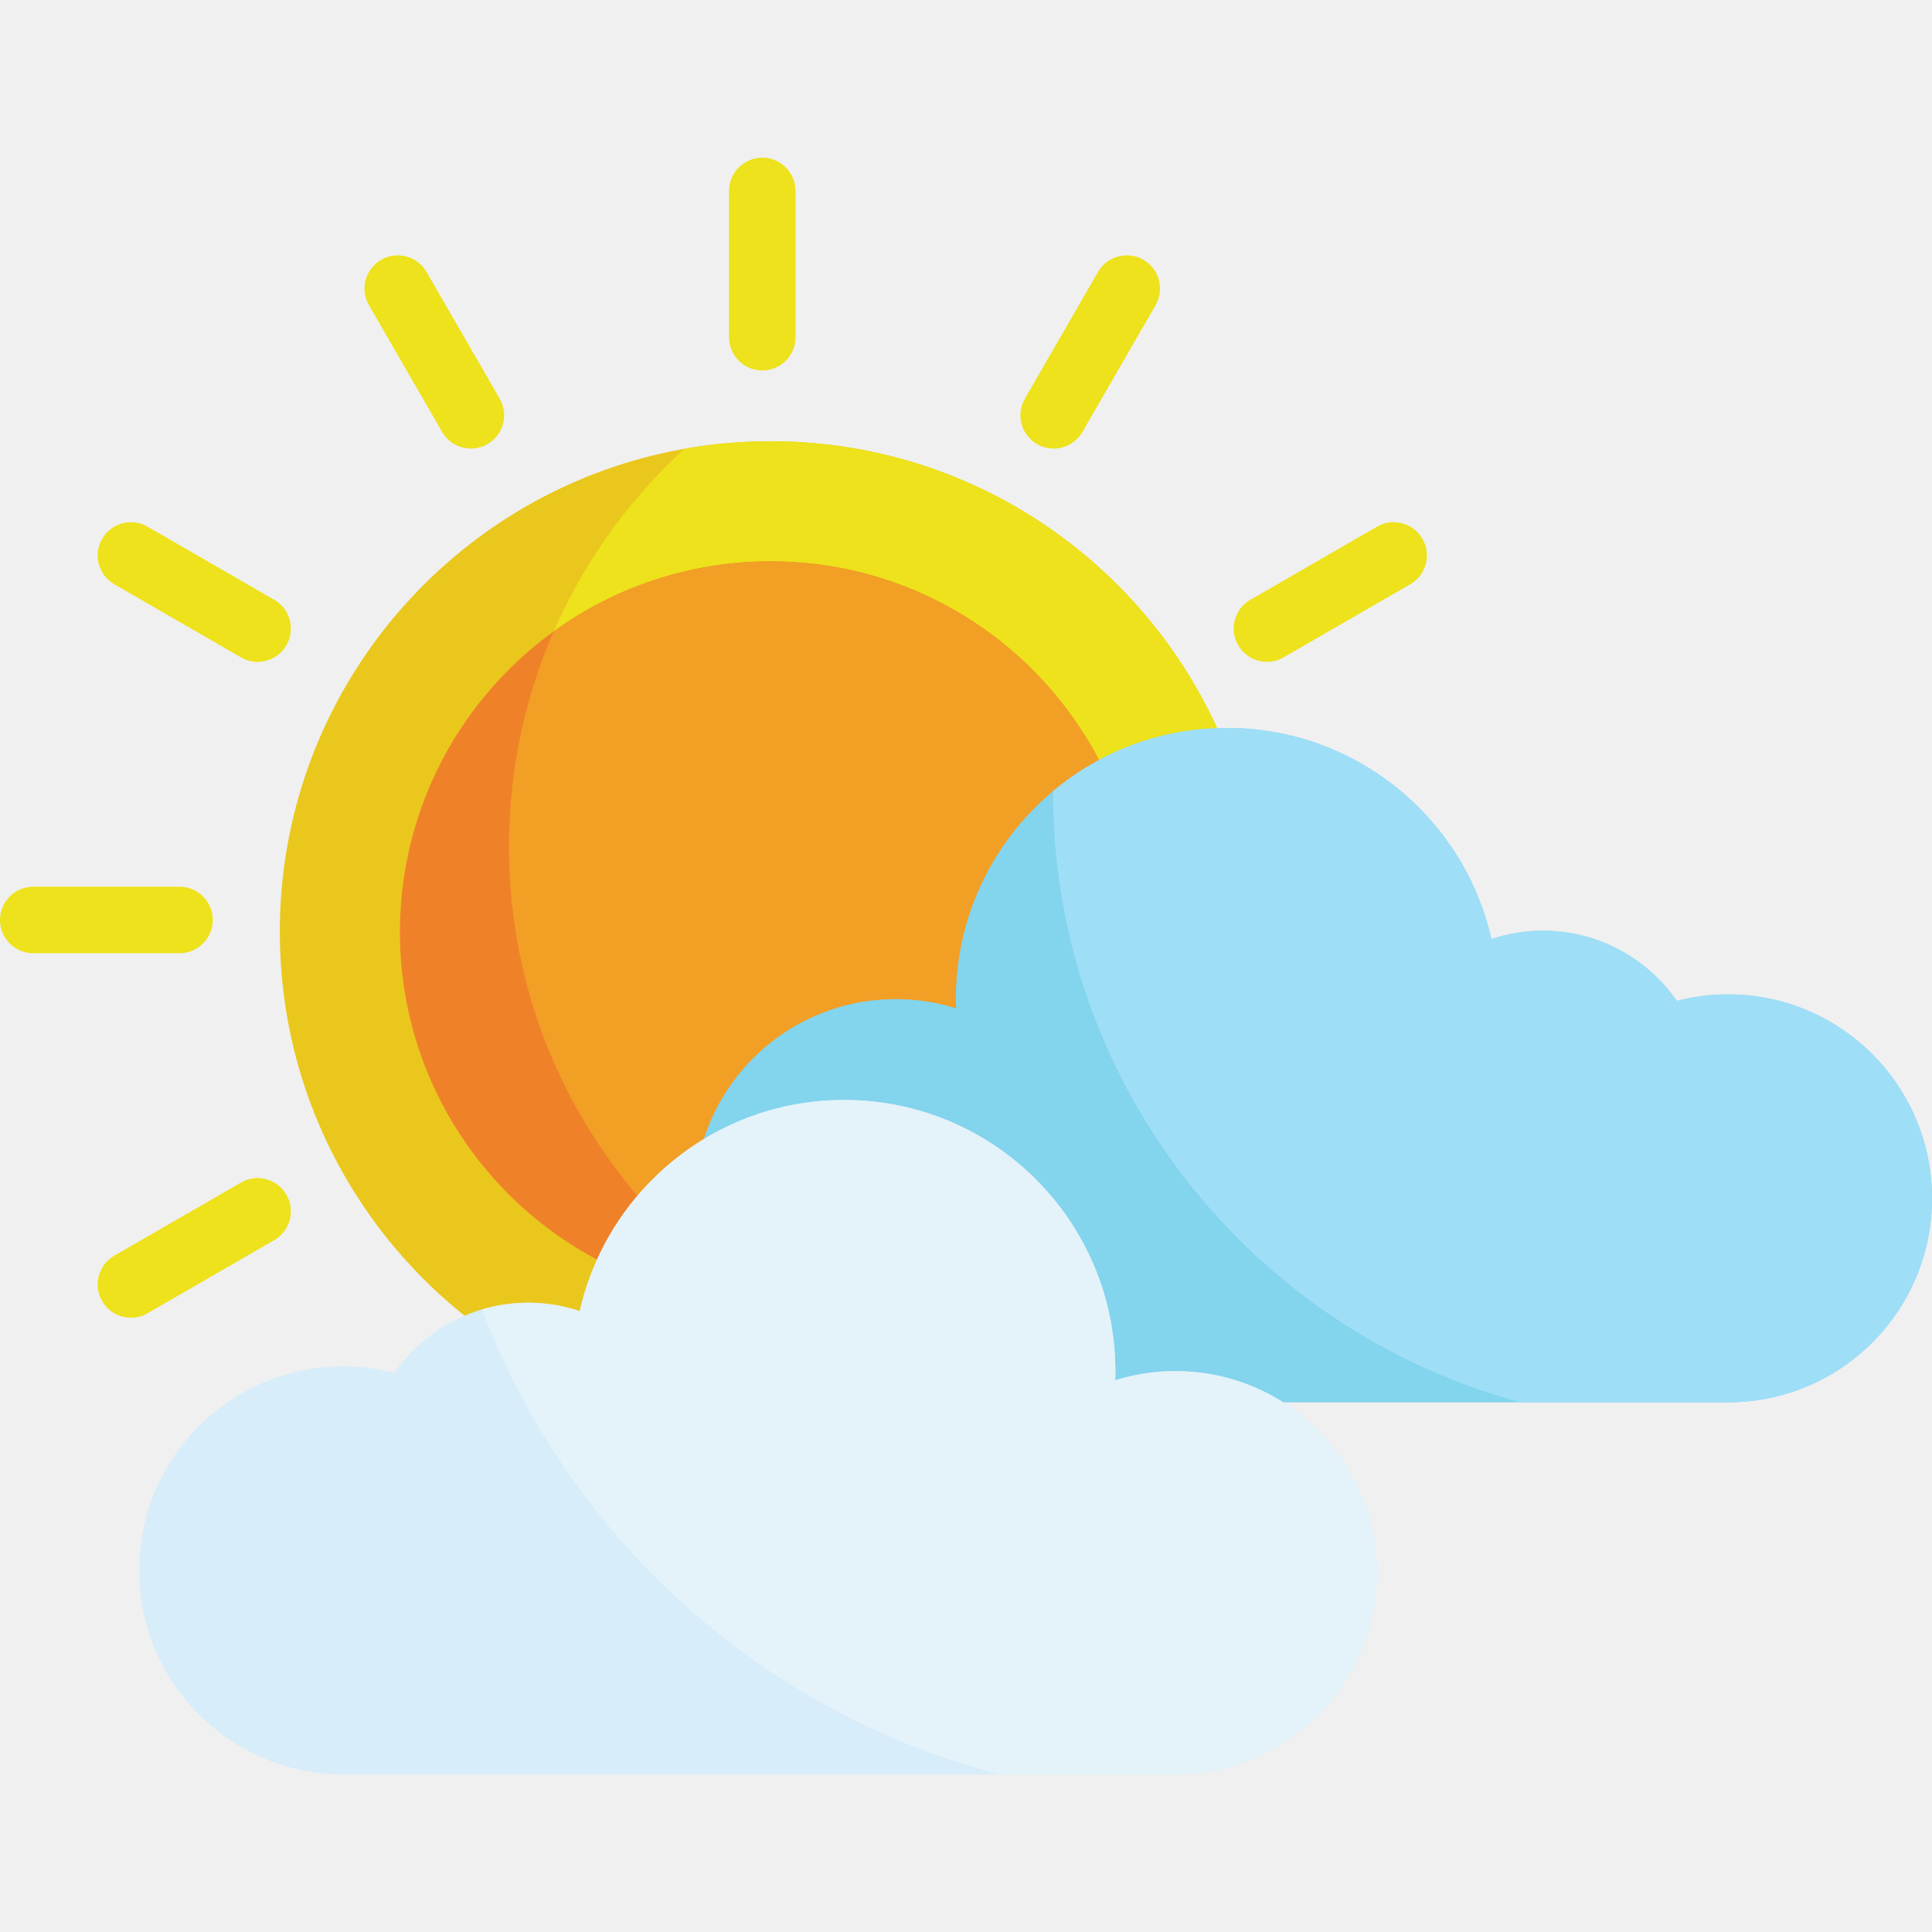
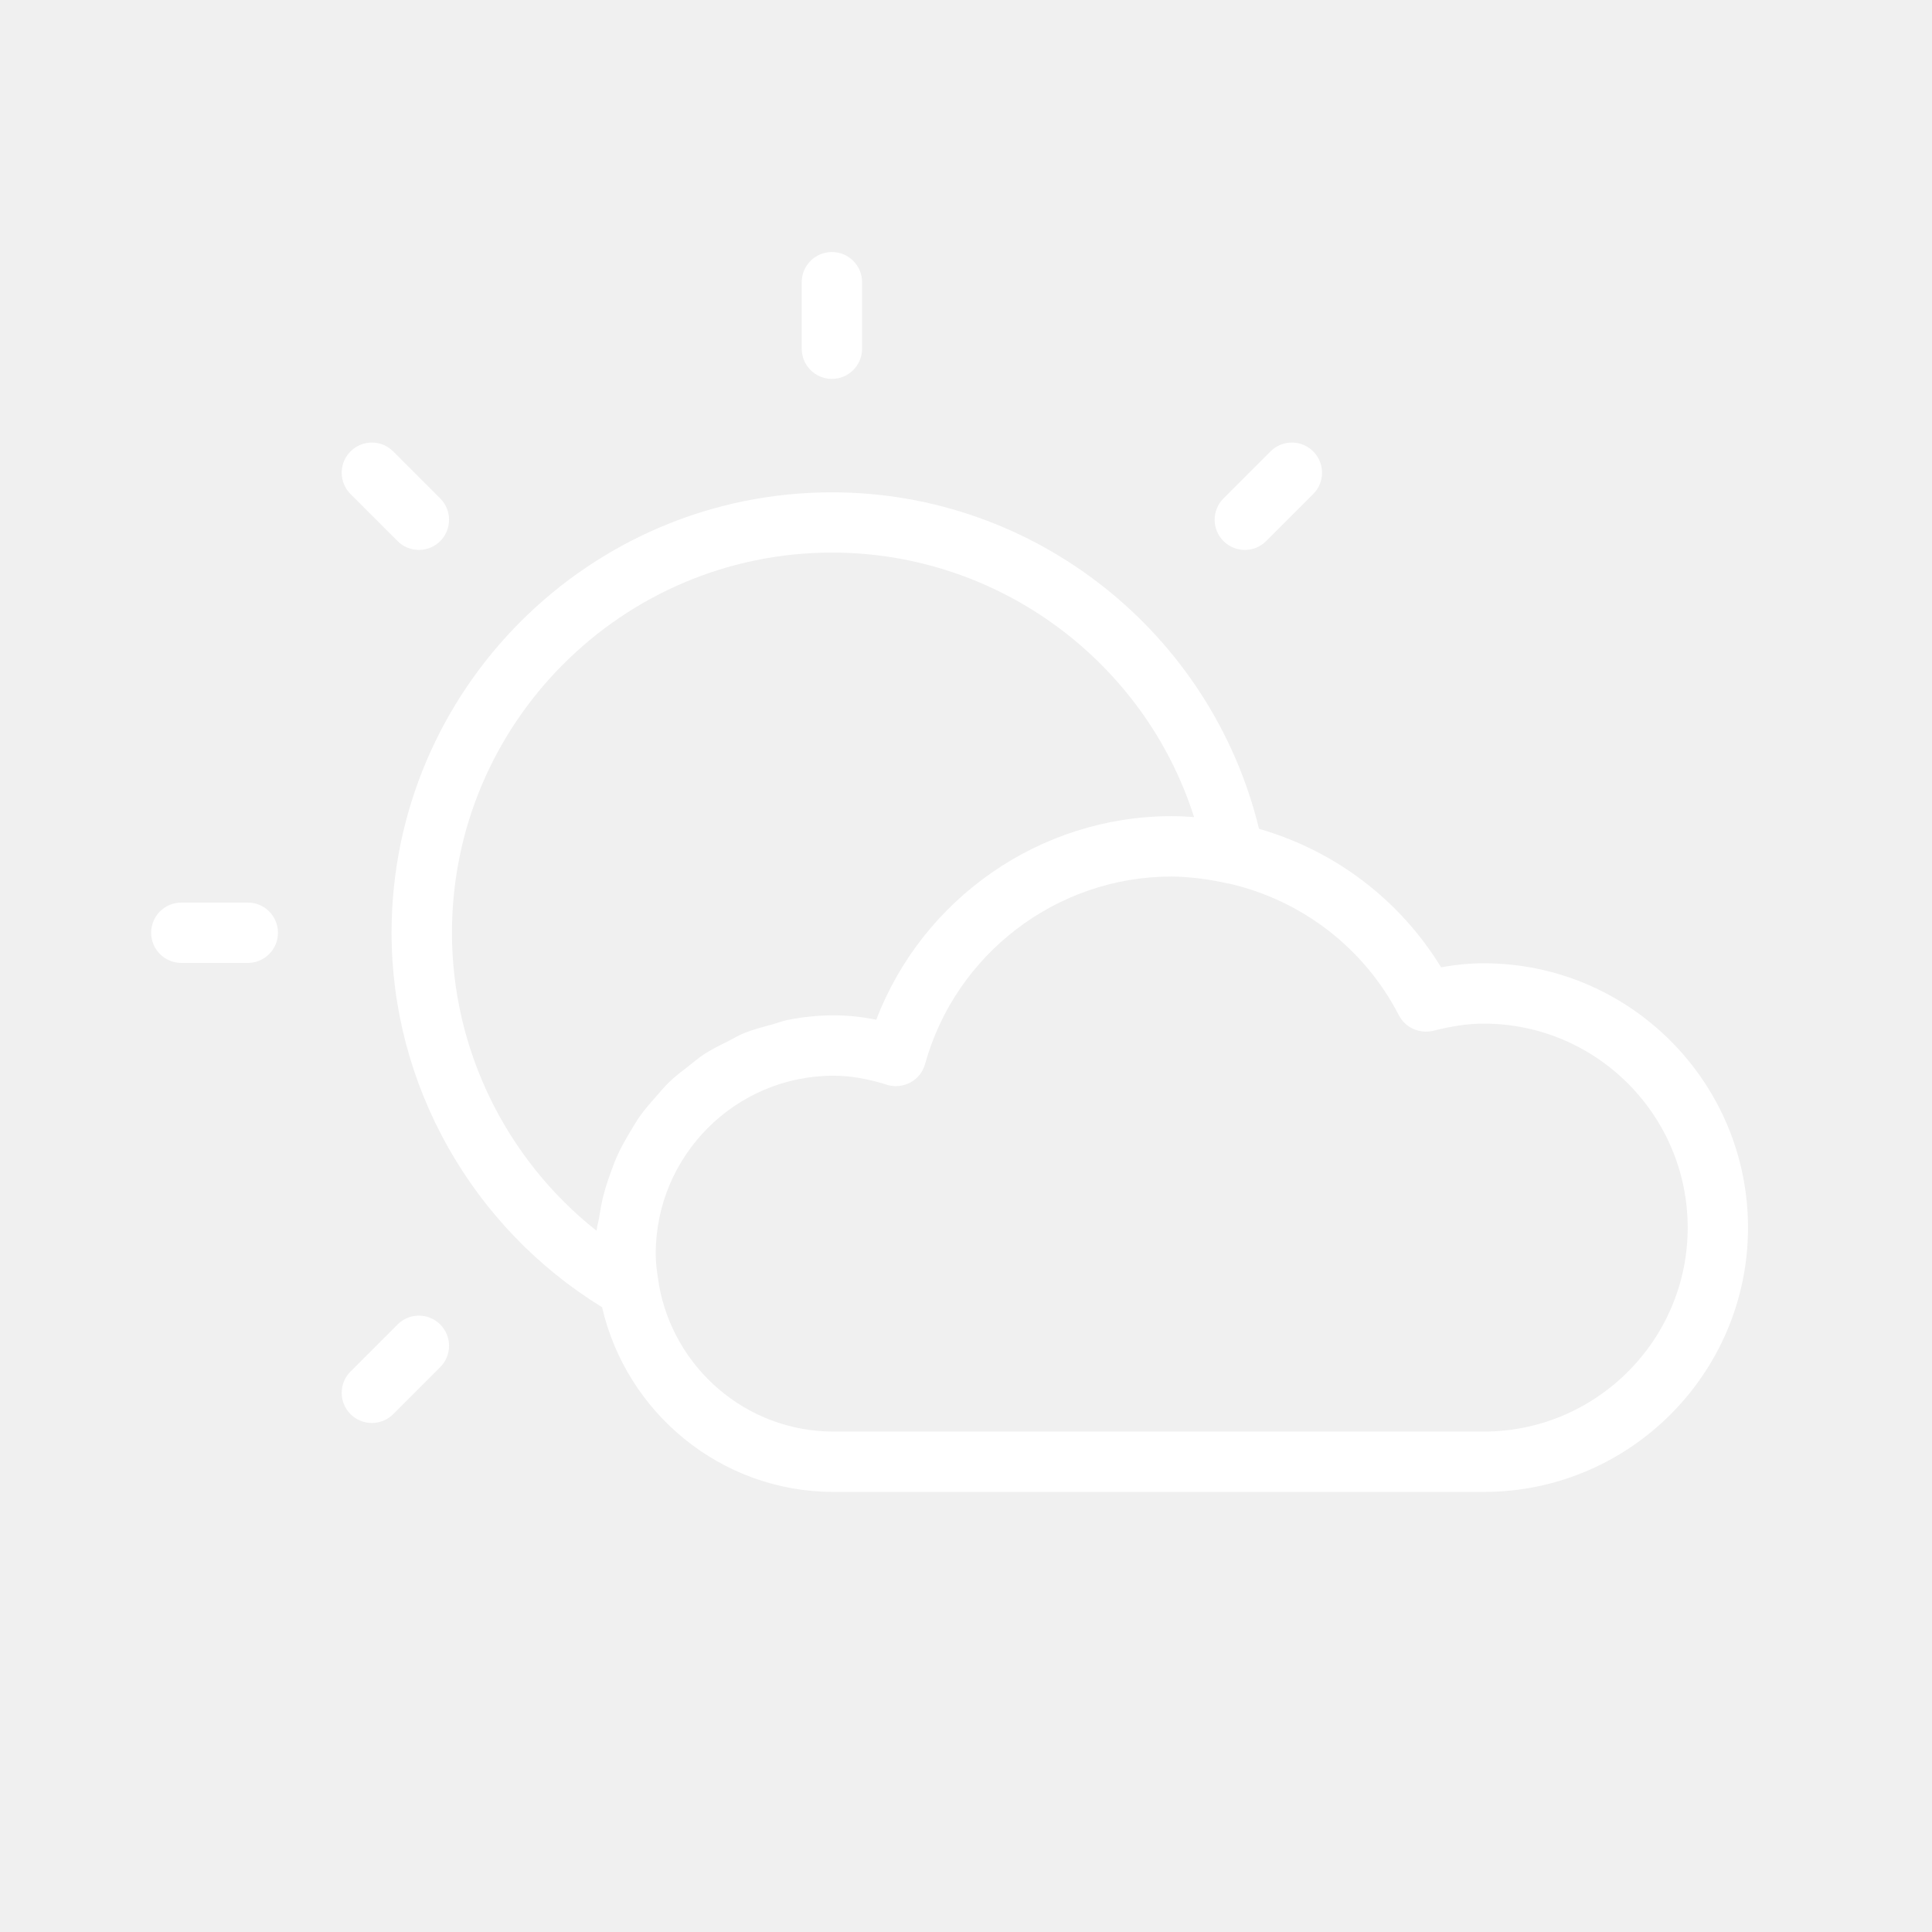
- <svg xmlns="http://www.w3.org/2000/svg" version="1.1" id="Layer_1" x="0px" y="0px" viewBox="0 0 512 512" style="enable-background:new 0 0 512 512;" xml:space="preserve">
+ <svg xmlns="http://www.w3.org/2000/svg" xmlns:xlink="http://www.w3.org/1999/xlink" enable-background="new 0 0 64 64" height="64px" id="CLOUDY" version="1.1" viewBox="0 0 64 64" width="64px" xml:space="preserve">
  <g>
-     <path style="fill:#EDE21B;" d="M202.012,98.179c-4.866,0-8.809-3.944-8.809-8.809V50.599c0-4.865,3.943-8.809,8.809-8.809   c4.865,0,8.809,3.944,8.809,8.809V89.37C210.821,94.235,206.877,98.179,202.012,98.179z" />
-     <path style="fill:#EDE21B;" d="M124.803,118.87c-3.045,0-6.006-1.58-7.637-4.406L97.781,80.886   c-2.433-4.213-0.989-9.601,3.224-12.034c4.213-2.43,9.601-0.987,12.033,3.225l19.385,33.578c2.432,4.213,0.989,9.601-3.225,12.034   C127.813,118.49,126.296,118.87,124.803,118.87z" />
-     <path style="fill:#EDE21B;" d="M68.261,175.395c-1.494,0-3.008-0.381-4.396-1.182L30.29,154.828   c-4.213-2.432-5.658-7.82-3.224-12.033c2.432-4.213,7.819-5.659,12.033-3.224l33.576,19.386c4.213,2.432,5.658,7.819,3.224,12.033   C74.267,173.816,71.307,175.395,68.261,175.395z" />
-     <path style="fill:#EDE21B;" d="M47.581,252.609H8.809C3.944,252.609,0,248.664,0,243.8s3.944-8.809,8.809-8.809h38.772   c4.865,0,8.809,3.944,8.809,8.809S52.446,252.609,47.581,252.609z" />
-     <path style="fill:#EDE21B;" d="M34.703,349.211c-3.046,0-6.006-1.579-7.636-4.406c-2.433-4.213-0.989-9.601,3.224-12.033   l33.575-19.385c4.213-2.435,9.601-0.988,12.033,3.224c2.433,4.213,0.989,9.601-3.224,12.033l-33.576,19.385   C37.711,348.83,36.196,349.211,34.703,349.211z" />
-     <path style="fill:#EDE21B;" d="M335.759,175.395c-3.046,0-6.006-1.58-7.637-4.406c-2.433-4.213-0.989-9.601,3.224-12.034   l33.578-19.385c4.213-2.43,9.601-0.987,12.033,3.225c2.434,4.213,0.989,9.601-3.224,12.034l-33.578,19.385   C338.767,175.015,337.252,175.395,335.759,175.395z" />
-     <path style="fill:#EDE21B;" d="M279.216,118.87c-1.494,0-3.008-0.381-4.396-1.18c-4.213-2.434-5.658-7.821-3.224-12.034   l19.385-33.578c2.431-4.213,7.819-5.655,12.033-3.225c4.213,2.433,5.656,7.82,3.224,12.034l-19.385,33.578   C285.221,117.291,282.261,118.87,279.216,118.87z" />
+     <defs>
+       <rect height="63.957" id="SVGID_1_" width="63.957" x="0.011" y="0.021" />
+     </defs>
+     <clipPath id="SVGID_2_">
+       <use overflow="visible" xlink:href="#SVGID_1_" />
+     </clipPath>
+     <path clip-path="url(#SVGID_2_)" d="M41.237,18.217c-0.256,0-0.512-0.098-0.707-0.293   c-0.391-0.39-0.391-1.022,0-1.413l1.558-1.558c0.391-0.39,1.022-0.39,1.413,0c0.391,0.391,0.391,1.023,0,1.413l-1.558,1.558   C41.748,18.12,41.492,18.217,41.237,18.217z M13.025,46.846l1.558-1.558c0.39-0.391,0.39-1.022,0-1.413   c-0.391-0.391-1.023-0.391-1.413,0l-1.558,1.558c-0.39,0.39-0.39,1.022,0,1.413c0.195,0.195,0.451,0.293,0.707,0.293   S12.83,47.041,13.025,46.846z M9.208,30.899c0-0.553-0.447-1-0.999-1H6.007c-0.552,0-1,0.447-1,1c0,0.552,0.447,0.999,1,0.999   h2.202C8.761,31.898,9.208,31.452,9.208,30.899z M28.558,11.551V9.348c0-0.552-0.447-0.999-1-0.999s-1,0.447-1,0.999v2.203   c0,0.552,0.447,1,1,1S28.558,12.103,28.558,11.551z M14.583,17.924c0.39-0.39,0.39-1.022,0-1.413l-1.558-1.558   c-0.39-0.39-1.022-0.39-1.413,0c-0.39,0.391-0.39,1.023,0,1.413l1.558,1.558c0.195,0.195,0.451,0.293,0.707,0.293   S14.388,18.12,14.583,17.924z M57.905,40.668c0,4.827-3.927,8.754-8.754,8.754H27.618c-3.741,0-6.866-2.621-7.674-6.119   c-4.304-2.648-6.973-7.345-6.973-12.404c0-8.044,6.545-14.59,14.59-14.59c6.739,0,12.567,4.656,14.146,11.147   c2.487,0.714,4.647,2.326,6.031,4.588c0.498-0.091,0.959-0.134,1.413-0.134C53.979,31.91,57.905,35.839,57.905,40.668z    M19.762,40.77c0.015-0.154,0.063-0.297,0.086-0.447c0.036-0.229,0.075-0.452,0.13-0.675c0.067-0.271,0.152-0.533,0.247-0.793   c0.077-0.211,0.153-0.419,0.247-0.622c0.116-0.252,0.252-0.488,0.393-0.725c0.112-0.188,0.221-0.377,0.348-0.554   c0.162-0.225,0.343-0.432,0.527-0.639c0.143-0.16,0.278-0.326,0.434-0.475c0.205-0.195,0.429-0.366,0.655-0.54   c0.164-0.127,0.319-0.262,0.494-0.377c0.25-0.162,0.518-0.293,0.786-0.426c0.176-0.09,0.341-0.191,0.525-0.268   c0.307-0.124,0.631-0.208,0.956-0.296c0.164-0.044,0.319-0.109,0.487-0.143c0.5-0.1,1.015-0.156,1.544-0.156   c0.458,0,0.924,0.048,1.407,0.146c1.534-4.016,5.427-6.744,9.783-6.744c0.244,0,0.492,0.011,0.744,0.031   c-1.642-5.154-6.474-8.762-11.992-8.762c-6.942,0-12.591,5.648-12.591,12.591C14.969,34.766,16.768,38.402,19.762,40.77z    M55.907,40.668c0-3.728-3.031-6.759-6.756-6.759c-0.505,0-1.038,0.075-1.675,0.238c-0.45,0.104-0.921-0.098-1.134-0.511   c-1.163-2.254-3.23-3.812-5.623-4.365c-0.016-0.003-0.029-0.002-0.045-0.005c-0.328-0.074-0.639-0.128-0.935-0.166   c-0.309-0.034-0.617-0.064-0.932-0.064c-3.792,0-7.15,2.555-8.164,6.214c-0.072,0.262-0.248,0.481-0.487,0.61   c-0.12,0.063-0.251,0.102-0.383,0.115c-0.133,0.014-0.267,0-0.395-0.041c-0.641-0.203-1.217-0.3-1.762-0.3   c-3.25,0-5.894,2.645-5.894,5.896c0,0.344,0.048,0.676,0.104,1.004c0.001,0.004-0.002,0.006-0.001,0.01   c0.483,2.766,2.888,4.879,5.791,4.879h21.533C52.876,47.423,55.907,44.392,55.907,40.668z" fill="#fff" />
  </g>
-   <path style="fill:#EAC71C;" d="M297.287,337.824c0.48-0.494,0.961-0.987,1.435-1.49c0.302-0.316,0.597-0.639,0.895-0.959  c0.447-0.482,0.892-0.966,1.331-1.455c0.303-0.339,0.605-0.678,0.905-1.019c0.424-0.483,0.846-0.968,1.263-1.458  c0.301-0.351,0.598-0.703,0.895-1.057c0.41-0.489,0.814-0.982,1.216-1.477c0.293-0.361,0.582-0.719,0.871-1.081  c0.401-0.505,0.797-1.015,1.189-1.526c0.277-0.358,0.555-0.716,0.828-1.078c0.402-0.532,0.794-1.069,1.188-1.608  c0.254-0.348,0.511-0.695,0.762-1.045c0.42-0.585,0.829-1.178,1.238-1.771c0.215-0.311,0.433-0.618,0.644-0.929  c0.531-0.784,1.05-1.573,1.564-2.367c0.083-0.128,0.17-0.253,0.251-0.381c0.592-0.924,1.172-1.855,1.743-2.796  c0.174-0.288,0.341-0.58,0.514-0.871c0.39-0.655,0.78-1.31,1.158-1.972c0.213-0.372,0.416-0.747,0.625-1.119  c0.328-0.589,0.656-1.177,0.977-1.771c0.219-0.406,0.433-0.817,0.647-1.227c0.298-0.569,0.596-1.136,0.886-1.71  c0.215-0.425,0.426-0.853,0.636-1.281c0.28-0.566,0.555-1.133,0.826-1.706c0.207-0.436,0.411-0.874,0.613-1.314  c0.263-0.57,0.523-1.142,0.777-1.718c0.196-0.444,0.391-0.888,0.582-1.333c0.251-0.582,0.493-1.168,0.737-1.755  c0.182-0.442,0.366-0.883,0.542-1.329c0.242-0.603,0.476-1.212,0.708-1.82c0.165-0.434,0.333-0.862,0.493-1.299  c0.24-0.647,0.469-1.297,0.697-1.95c0.142-0.401,0.287-0.801,0.426-1.205c0.258-0.758,0.504-1.523,0.749-2.288  c0.097-0.301,0.199-0.601,0.293-0.902c0.334-1.069,0.654-2.139,0.959-3.22c0.07-0.246,0.133-0.496,0.203-0.742  c0.23-0.837,0.459-1.675,0.675-2.517c0.101-0.403,0.196-0.807,0.294-1.21c0.17-0.694,0.34-1.387,0.498-2.087  c0.103-0.451,0.198-0.906,0.295-1.358c0.143-0.656,0.284-1.313,0.415-1.973c0.096-0.475,0.185-0.951,0.274-1.427  c0.121-0.644,0.24-1.291,0.351-1.938c0.085-0.487,0.165-0.976,0.243-1.463c0.103-0.646,0.204-1.292,0.297-1.94  c0.073-0.492,0.142-0.984,0.208-1.479c0.086-0.653,0.167-1.308,0.246-1.962c0.058-0.492,0.117-0.982,0.168-1.476  c0.072-0.669,0.134-1.341,0.197-2.013c0.043-0.482,0.089-0.965,0.128-1.448c0.055-0.703,0.102-1.404,0.146-2.111  c0.029-0.457,0.063-0.913,0.087-1.371c0.041-0.78,0.069-1.561,0.098-2.344c0.014-0.388,0.033-0.773,0.044-1.163  c0.031-1.171,0.05-2.346,0.05-3.525c0-12.346-1.72-24.291-4.934-35.605c-7.887-27.776-24.774-51.763-47.309-68.615  c-21.699-16.228-48.636-25.838-77.816-25.838h-0.001l0,0c-29.18,0-56.117,9.61-77.817,25.838  c-22.535,16.853-39.419,40.84-47.308,68.615c-3.214,11.314-4.933,23.259-4.933,35.605c0,1.178,0.018,2.354,0.048,3.525  c0.01,0.39,0.031,0.775,0.044,1.163c0.028,0.783,0.056,1.565,0.098,2.344c0.024,0.458,0.057,0.914,0.087,1.371  c0.044,0.707,0.09,1.408,0.146,2.111c0.039,0.483,0.084,0.966,0.128,1.448c0.062,0.672,0.124,1.343,0.197,2.013  c0.053,0.493,0.11,0.983,0.167,1.475c0.077,0.655,0.159,1.309,0.247,1.962c0.068,0.494,0.137,0.987,0.207,1.479  c0.095,0.649,0.194,1.294,0.297,1.94c0.079,0.488,0.16,0.977,0.243,1.463c0.112,0.647,0.231,1.294,0.352,1.938  c0.09,0.476,0.178,0.952,0.274,1.427c0.131,0.661,0.272,1.317,0.414,1.973c0.099,0.451,0.194,0.906,0.297,1.358  c0.159,0.699,0.328,1.393,0.499,2.087c0.099,0.403,0.192,0.806,0.295,1.21c0.215,0.842,0.443,1.68,0.675,2.517  c0.069,0.247,0.131,0.497,0.2,0.742c0.307,1.079,0.625,2.151,0.959,3.22c0.095,0.301,0.196,0.601,0.294,0.902  c0.244,0.765,0.49,1.532,0.75,2.288c0.138,0.404,0.283,0.803,0.424,1.205c0.229,0.653,0.458,1.303,0.697,1.95  c0.161,0.437,0.329,0.865,0.494,1.299c0.232,0.609,0.467,1.217,0.707,1.82c0.177,0.446,0.361,0.888,0.544,1.329  c0.241,0.587,0.485,1.172,0.736,1.755c0.192,0.446,0.388,0.89,0.584,1.333c0.254,0.575,0.513,1.147,0.775,1.718  c0.203,0.439,0.406,0.878,0.613,1.314c0.271,0.573,0.548,1.14,0.827,1.706c0.21,0.427,0.421,0.856,0.636,1.281  c0.29,0.573,0.587,1.141,0.885,1.71c0.216,0.41,0.429,0.82,0.647,1.227c0.32,0.594,0.65,1.181,0.979,1.771  c0.207,0.372,0.413,0.747,0.624,1.119c0.378,0.662,0.766,1.317,1.158,1.972c0.172,0.291,0.34,0.582,0.515,0.871  c0.569,0.94,1.15,1.872,1.742,2.796c0.081,0.127,0.168,0.253,0.25,0.381c0.514,0.795,1.034,1.583,1.564,2.367  c0.211,0.312,0.431,0.619,0.645,0.929c0.409,0.592,0.819,1.186,1.238,1.771c0.251,0.35,0.508,0.697,0.762,1.045  c0.393,0.538,0.787,1.076,1.188,1.608c0.273,0.362,0.551,0.72,0.827,1.078c0.393,0.511,0.79,1.021,1.189,1.526  c0.288,0.362,0.579,0.72,0.871,1.081c0.402,0.494,0.807,0.988,1.217,1.477c0.297,0.355,0.594,0.706,0.895,1.057  c0.417,0.49,0.839,0.976,1.264,1.458c0.3,0.34,0.6,0.679,0.904,1.019c0.439,0.489,0.885,0.973,1.33,1.455  c0.298,0.32,0.595,0.643,0.895,0.959c0.473,0.503,0.954,0.995,1.435,1.49c0.284,0.29,0.565,0.581,0.85,0.869  c0.542,0.544,1.092,1.081,1.643,1.618c0.232,0.227,0.46,0.455,0.695,0.678c0.787,0.753,1.583,1.497,2.389,2.232  c0.002,0.001,0.004,0.003,0.007,0.005c0.824,0.749,1.656,1.487,2.5,2.214c0.022,0.018,0.041,0.035,0.063,0.055l0.02,0.015  c5.818,5.019,12.09,9.526,18.739,13.464l0.086,0.062c0.164,0.098,0.334,0.188,0.498,0.284c0.874,0.511,1.754,1.012,2.639,1.503  c0.236,0.13,0.468,0.264,0.704,0.393c1.11,0.605,2.228,1.195,3.357,1.767c0.263,0.134,0.531,0.263,0.797,0.395  c0.89,0.445,1.784,0.881,2.685,1.307c0.346,0.163,0.693,0.325,1.041,0.484c0.952,0.439,1.912,0.868,2.879,1.285  c0.215,0.094,0.429,0.192,0.646,0.282c1.172,0.498,2.354,0.979,3.543,1.444c0.297,0.116,0.598,0.228,0.896,0.341  c0.922,0.352,1.849,0.695,2.78,1.027c0.362,0.128,0.723,0.257,1.087,0.383c1.034,0.357,2.073,0.704,3.121,1.035  c0.189,0.061,0.377,0.124,0.568,0.184c1.227,0.384,2.463,0.747,3.705,1.095c0.329,0.091,0.66,0.177,0.989,0.268  c0.948,0.258,1.904,0.505,2.861,0.742c0.377,0.091,0.754,0.187,1.131,0.276c1.122,0.265,2.247,0.519,3.378,0.755  c0.151,0.031,0.301,0.067,0.451,0.097c1.275,0.263,2.559,0.502,3.848,0.726c0.356,0.064,0.712,0.119,1.07,0.178  c0.977,0.162,1.954,0.313,2.939,0.453c0.386,0.056,0.773,0.112,1.161,0.162c1.226,0.163,2.454,0.313,3.689,0.44  c0.088,0.011,0.174,0.023,0.262,0.03c1.318,0.135,2.644,0.246,3.974,0.339c0.381,0.026,0.761,0.05,1.143,0.072  c0.999,0.065,2.002,0.115,3.007,0.155c0.393,0.015,0.785,0.033,1.18,0.044c1.347,0.042,2.694,0.07,4.052,0.07l0,0h0.001  c1.357,0,2.707-0.028,4.053-0.07c0.393-0.011,0.786-0.029,1.178-0.044c1.006-0.041,2.008-0.09,3.008-0.155  c0.381-0.023,0.763-0.045,1.143-0.072c1.33-0.094,2.655-0.204,3.975-0.339c0.086-0.008,0.173-0.02,0.26-0.03  c1.234-0.128,2.463-0.277,3.689-0.439c0.388-0.051,0.774-0.107,1.162-0.162c0.983-0.14,1.963-0.292,2.94-0.453  c0.355-0.059,0.714-0.115,1.069-0.178c1.289-0.224,2.572-0.462,3.85-0.726c0.151-0.03,0.298-0.066,0.449-0.097  c1.133-0.238,2.258-0.49,3.378-0.755c0.379-0.089,0.754-0.185,1.131-0.276c0.959-0.237,1.912-0.483,2.863-0.742  c0.329-0.09,0.66-0.176,0.987-0.268c1.243-0.348,2.48-0.711,3.706-1.095c0.19-0.059,0.378-0.123,0.569-0.184  c1.045-0.333,2.087-0.678,3.119-1.035c0.362-0.126,0.726-0.254,1.087-0.383c0.932-0.333,1.859-0.674,2.78-1.027  c0.298-0.113,0.599-0.225,0.896-0.341c1.189-0.465,2.37-0.943,3.542-1.441c0.217-0.094,0.433-0.192,0.65-0.284  c0.965-0.418,1.923-0.847,2.875-1.285c0.348-0.16,0.696-0.322,1.043-0.484c0.9-0.426,1.796-0.861,2.685-1.307  c0.265-0.132,0.533-0.261,0.797-0.395c1.129-0.573,2.249-1.164,3.357-1.767c0.236-0.129,0.468-0.263,0.704-0.393  c0.885-0.491,1.766-0.992,2.641-1.503c0.164-0.096,0.334-0.186,0.497-0.284l0.086-0.062c6.65-3.937,12.921-8.445,18.74-13.464  l0.02-0.015c0.022-0.02,0.041-0.037,0.062-0.055c0.842-0.728,1.676-1.466,2.5-2.214c0.002-0.002,0.004-0.004,0.008-0.006  c0.804-0.734,1.601-1.479,2.388-2.232c0.233-0.224,0.461-0.451,0.694-0.678c0.553-0.535,1.103-1.074,1.645-1.618  C296.725,338.405,297.004,338.113,297.287,337.824z" />
-   <path style="fill:#EDE21B;" d="M282.029,142.772c-21.699-16.228-48.636-25.838-77.816-25.838h-0.001l0,0  c-7.786,0-15.409,0.689-22.819,2.001c-28.578,26.103-46.506,63.67-46.506,105.424c0,71.979,53.275,131.504,122.541,141.323  c0.382-0.172,0.767-0.339,1.147-0.513c0.348-0.16,0.696-0.322,1.043-0.484c0.9-0.426,1.796-0.861,2.685-1.307  c0.265-0.132,0.533-0.261,0.797-0.395c1.129-0.573,2.249-1.164,3.357-1.767c0.236-0.129,0.468-0.263,0.704-0.393  c0.885-0.491,1.766-0.992,2.641-1.503c0.164-0.096,0.334-0.186,0.497-0.284l0.086-0.062c6.65-3.937,12.921-8.445,18.74-13.464  l0.02-0.015c0.022-0.02,0.041-0.037,0.062-0.055c0.842-0.728,1.676-1.466,2.5-2.214c0.002-0.002,0.004-0.004,0.008-0.006  c0.804-0.734,1.601-1.479,2.388-2.232c0.233-0.224,0.461-0.451,0.694-0.678c0.553-0.535,1.103-1.074,1.645-1.618  c0.286-0.287,0.566-0.579,0.85-0.869c0.48-0.494,0.961-0.987,1.435-1.49c0.302-0.316,0.597-0.639,0.895-0.959  c0.447-0.482,0.892-0.966,1.331-1.455c0.303-0.339,0.605-0.678,0.905-1.019c0.424-0.483,0.846-0.968,1.263-1.458  c0.301-0.351,0.598-0.703,0.895-1.057c0.41-0.489,0.814-0.982,1.216-1.477c0.293-0.361,0.582-0.719,0.871-1.081  c0.401-0.505,0.797-1.015,1.189-1.526c0.277-0.358,0.555-0.716,0.828-1.078c0.402-0.532,0.794-1.069,1.188-1.608  c0.254-0.348,0.511-0.695,0.762-1.045c0.42-0.585,0.829-1.178,1.238-1.771c0.215-0.311,0.433-0.618,0.644-0.929  c0.531-0.784,1.05-1.573,1.564-2.367c0.083-0.128,0.17-0.253,0.251-0.381c0.592-0.924,1.172-1.855,1.743-2.796  c0.174-0.288,0.341-0.58,0.514-0.871c0.39-0.655,0.78-1.31,1.158-1.972c0.213-0.372,0.416-0.747,0.625-1.119  c0.328-0.589,0.656-1.177,0.977-1.771c0.219-0.406,0.433-0.817,0.647-1.227c0.298-0.569,0.596-1.136,0.886-1.71  c0.215-0.425,0.426-0.853,0.636-1.281c0.28-0.566,0.555-1.133,0.826-1.706c0.207-0.436,0.411-0.874,0.613-1.314  c0.263-0.57,0.523-1.142,0.777-1.718c0.196-0.444,0.391-0.888,0.582-1.333c0.251-0.582,0.493-1.168,0.737-1.755  c0.182-0.442,0.366-0.883,0.542-1.329c0.242-0.603,0.476-1.212,0.708-1.82c0.165-0.434,0.333-0.862,0.493-1.299  c0.24-0.647,0.469-1.297,0.697-1.95c0.142-0.401,0.287-0.801,0.426-1.205c0.258-0.758,0.504-1.523,0.749-2.288  c0.097-0.301,0.199-0.601,0.293-0.902c0.334-1.069,0.654-2.139,0.959-3.22c0.07-0.246,0.133-0.496,0.203-0.742  c0.23-0.837,0.459-1.675,0.675-2.517c0.101-0.403,0.196-0.807,0.294-1.21c0.17-0.694,0.34-1.387,0.498-2.087  c0.103-0.451,0.198-0.906,0.295-1.358c0.143-0.656,0.284-1.313,0.415-1.973c0.096-0.475,0.185-0.951,0.274-1.427  c0.121-0.644,0.24-1.29,0.351-1.938c0.085-0.487,0.165-0.976,0.243-1.463c0.103-0.646,0.204-1.292,0.297-1.94  c0.073-0.492,0.142-0.984,0.208-1.479c0.086-0.653,0.167-1.308,0.246-1.962c0.058-0.492,0.117-0.982,0.168-1.475  c0.072-0.669,0.134-1.341,0.197-2.013c0.043-0.482,0.089-0.965,0.128-1.448c0.055-0.703,0.102-1.404,0.146-2.111  c0.029-0.457,0.063-0.913,0.087-1.371c0.041-0.78,0.069-1.561,0.098-2.344c0.014-0.388,0.033-0.773,0.044-1.163  c0.031-1.171,0.05-2.346,0.05-3.525c0-12.346-1.72-24.291-4.934-35.605C321.451,183.612,304.564,159.625,282.029,142.772z" />
-   <path style="fill:#EF8229;" d="M302.378,243.615c-0.009-0.28-0.019-0.559-0.031-0.839c-0.096-2.239-0.263-4.456-0.505-6.655  c-0.031-0.271-0.062-0.543-0.094-0.814c-0.26-2.196-0.594-4.369-0.995-6.515c-0.048-0.262-0.099-0.525-0.151-0.784  c-0.42-2.146-0.91-4.266-1.467-6.359c-0.066-0.252-0.135-0.504-0.204-0.755c-0.575-2.09-1.215-4.151-1.923-6.181  c-0.084-0.242-0.167-0.482-0.253-0.721c-0.722-2.027-1.51-4.022-2.36-5.986c-0.099-0.23-0.2-0.458-0.301-0.689  c-0.864-1.954-1.792-3.877-2.778-5.764c-0.116-0.221-0.231-0.44-0.348-0.663c-1-1.876-2.058-3.715-3.172-5.518  c-0.133-0.213-0.265-0.428-0.4-0.641c-4.725-7.505-10.435-14.327-16.953-20.282l-0.012-0.013c-0.023-0.022-0.046-0.043-0.07-0.064  c-0.265-0.242-0.535-0.479-0.803-0.716c-0.299-0.268-0.599-0.538-0.903-0.803c-0.281-0.242-0.565-0.482-0.848-0.722  c-0.298-0.253-0.596-0.51-0.896-0.76c-0.29-0.24-0.582-0.475-0.874-0.711c-0.301-0.243-0.6-0.487-0.902-0.728  c-0.298-0.236-0.6-0.467-0.901-0.698c-0.303-0.236-0.607-0.47-0.914-0.701c-0.305-0.232-0.612-0.457-0.918-0.685  c-0.307-0.226-0.618-0.449-0.925-0.674c-0.312-0.224-0.625-0.444-0.94-0.665c-0.313-0.219-0.628-0.438-0.941-0.653  c-0.316-0.216-0.632-0.431-0.948-0.641c-0.322-0.214-0.644-0.426-0.968-0.636c-0.318-0.208-0.638-0.414-0.958-0.617  c-0.327-0.207-0.657-0.411-0.986-0.614c-0.323-0.2-0.645-0.398-0.97-0.594c-0.336-0.201-0.673-0.399-1.009-0.597  c-0.325-0.189-0.65-0.38-0.976-0.567c-0.342-0.195-0.69-0.386-1.036-0.578c-0.326-0.181-0.652-0.362-0.982-0.54  c-0.351-0.191-0.708-0.375-1.063-0.56c-0.325-0.171-0.652-0.344-0.979-0.511c-0.369-0.187-0.74-0.369-1.112-0.552  c-0.318-0.159-0.638-0.317-0.959-0.472c-0.398-0.19-0.801-0.374-1.2-0.56c-0.298-0.14-0.596-0.282-0.896-0.417  c-0.505-0.227-1.013-0.446-1.523-0.665c-0.202-0.088-0.4-0.178-0.602-0.263c-0.706-0.298-1.414-0.587-2.127-0.869  c-0.275-0.109-0.553-0.21-0.828-0.316c-0.451-0.175-0.9-0.349-1.353-0.516c-0.311-0.113-0.623-0.221-0.935-0.333  c-0.423-0.151-0.843-0.302-1.267-0.447c-0.33-0.111-0.662-0.218-0.992-0.327c-0.411-0.134-0.821-0.271-1.234-0.401  c-0.34-0.107-0.683-0.207-1.024-0.311c-0.409-0.123-0.817-0.248-1.228-0.364c-0.348-0.1-0.697-0.197-1.046-0.293  c-0.407-0.115-0.817-0.226-1.229-0.333c-0.352-0.092-0.707-0.182-1.061-0.27c-0.412-0.102-0.821-0.205-1.233-0.301  c-0.358-0.085-0.715-0.165-1.074-0.248c-0.416-0.091-0.83-0.183-1.248-0.271c-0.359-0.075-0.72-0.149-1.081-0.22  c-0.42-0.084-0.839-0.163-1.259-0.24c-0.362-0.069-0.723-0.135-1.087-0.198c-0.425-0.073-0.851-0.143-1.278-0.211  c-0.361-0.057-0.722-0.115-1.085-0.168c-0.434-0.064-0.87-0.123-1.306-0.183c-0.358-0.048-0.716-0.097-1.076-0.141  c-0.444-0.055-0.89-0.105-1.335-0.152c-0.357-0.04-0.711-0.08-1.069-0.116c-0.455-0.045-0.912-0.081-1.37-0.121  c-0.348-0.028-0.697-0.063-1.045-0.086c-0.482-0.037-0.965-0.066-1.447-0.094c-0.329-0.019-0.656-0.042-0.986-0.059  c-0.537-0.025-1.078-0.043-1.618-0.061c-0.276-0.009-0.553-0.023-0.83-0.029c-0.813-0.021-1.629-0.031-2.448-0.031  c-0.004,0-0.009,0-0.013,0h-0.001l0,0c-0.006,0-0.009,0-0.014,0c-0.818,0-1.634,0.011-2.448,0.031  c-0.277,0.007-0.553,0.021-0.83,0.029c-0.54,0.018-1.08,0.035-1.618,0.061c-0.329,0.018-0.656,0.041-0.986,0.059  c-0.482,0.028-0.966,0.056-1.447,0.094c-0.349,0.023-0.698,0.058-1.046,0.086c-0.457,0.04-0.914,0.076-1.37,0.121  c-0.357,0.035-0.711,0.076-1.069,0.116c-0.445,0.047-0.891,0.097-1.333,0.152c-0.36,0.044-0.718,0.092-1.076,0.141  c-0.436,0.059-0.872,0.119-1.306,0.183c-0.363,0.055-0.725,0.112-1.086,0.168c-0.426,0.069-0.852,0.139-1.277,0.211  c-0.363,0.063-0.725,0.129-1.086,0.198c-0.422,0.076-0.841,0.156-1.261,0.24c-0.36,0.072-0.72,0.145-1.08,0.22  c-0.416,0.088-0.834,0.179-1.248,0.271c-0.358,0.081-0.716,0.162-1.072,0.248c-0.413,0.097-0.825,0.199-1.234,0.301  c-0.355,0.088-0.71,0.177-1.063,0.27c-0.411,0.107-0.819,0.218-1.228,0.333c-0.349,0.096-0.7,0.193-1.047,0.293  c-0.411,0.117-0.818,0.241-1.226,0.364c-0.342,0.104-0.684,0.205-1.024,0.311c-0.414,0.13-0.825,0.266-1.235,0.401  c-0.331,0.109-0.663,0.216-0.992,0.327c-0.426,0.145-0.846,0.297-1.267,0.447c-0.311,0.111-0.624,0.219-0.935,0.333  c-0.454,0.166-0.903,0.34-1.353,0.516c-0.276,0.106-0.554,0.207-0.829,0.316c-0.711,0.282-1.422,0.57-2.126,0.869  c-0.204,0.085-0.401,0.175-0.603,0.263c-0.508,0.218-1.017,0.437-1.522,0.665c-0.3,0.135-0.598,0.277-0.897,0.417  c-0.4,0.186-0.802,0.37-1.2,0.56c-0.322,0.155-0.641,0.315-0.961,0.472c-0.37,0.183-0.741,0.364-1.108,0.552  c-0.329,0.166-0.656,0.341-0.983,0.512c-0.353,0.185-0.708,0.37-1.06,0.559c-0.329,0.177-0.655,0.359-0.981,0.54  c-0.346,0.193-0.693,0.384-1.036,0.578c-0.327,0.187-0.651,0.378-0.976,0.567c-0.337,0.198-0.674,0.395-1.009,0.597  c-0.326,0.196-0.649,0.393-0.971,0.594c-0.329,0.204-0.658,0.406-0.986,0.614c-0.32,0.203-0.64,0.409-0.959,0.617  c-0.323,0.21-0.645,0.423-0.968,0.636c-0.316,0.21-0.632,0.425-0.947,0.641c-0.315,0.214-0.629,0.434-0.943,0.653  c-0.314,0.22-0.627,0.44-0.938,0.665c-0.311,0.224-0.618,0.448-0.925,0.674c-0.308,0.227-0.617,0.454-0.923,0.686  c-0.304,0.23-0.607,0.464-0.91,0.697c-0.301,0.232-0.605,0.465-0.902,0.701c-0.303,0.241-0.603,0.484-0.902,0.728  c-0.293,0.238-0.585,0.472-0.873,0.711c-0.303,0.251-0.6,0.507-0.899,0.76c-0.283,0.24-0.568,0.481-0.848,0.722  c-0.305,0.263-0.605,0.534-0.903,0.803c-0.269,0.238-0.54,0.475-0.804,0.716c-0.022,0.021-0.046,0.042-0.069,0.064l-0.013,0.013  c-6.518,5.955-12.227,12.775-16.953,20.282c-0.134,0.213-0.268,0.428-0.4,0.641c-1.115,1.803-2.174,3.641-3.173,5.518  c-0.116,0.221-0.232,0.44-0.348,0.663c-0.987,1.887-1.913,3.81-2.777,5.764c-0.101,0.231-0.202,0.459-0.302,0.689  c-0.849,1.962-1.636,3.959-2.36,5.986c-0.086,0.24-0.17,0.48-0.253,0.721c-0.707,2.03-1.348,4.092-1.923,6.181  c-0.069,0.25-0.137,0.502-0.204,0.755c-0.558,2.092-1.048,4.212-1.468,6.359c-0.052,0.259-0.101,0.522-0.151,0.784  c-0.402,2.146-0.736,4.32-0.994,6.515c-0.033,0.271-0.064,0.543-0.094,0.814c-0.242,2.199-0.411,4.417-0.505,6.655  c-0.013,0.28-0.023,0.559-0.032,0.839c-0.039,1.121-0.065,2.246-0.065,3.377c0,3.391,0.172,6.74,0.508,10.043  c0.167,1.652,0.377,3.289,0.624,4.917c0.622,4.064,1.492,8.047,2.595,11.932c11.694,41.178,49.576,71.339,94.502,71.339l0,0h0.001  c44.925,0,82.808-30.162,94.501-71.339c1.103-3.885,1.974-7.868,2.595-11.932c0.248-1.626,0.456-3.265,0.623-4.917  c0.336-3.303,0.508-6.652,0.508-10.043C302.443,245.861,302.418,244.737,302.378,243.615z" />
-   <path style="fill:#F29F26;" d="M302.347,242.777c-0.096-2.239-0.263-4.456-0.505-6.655c-0.031-0.271-0.062-0.543-0.094-0.814  c-0.26-2.196-0.594-4.369-0.995-6.515c-0.048-0.262-0.099-0.525-0.151-0.784c-0.42-2.146-0.91-4.266-1.467-6.359  c-0.066-0.252-0.135-0.504-0.204-0.755c-0.575-2.09-1.215-4.151-1.923-6.181c-0.084-0.242-0.167-0.482-0.253-0.721  c-0.722-2.027-1.51-4.022-2.36-5.986c-0.099-0.23-0.2-0.458-0.301-0.689c-0.864-1.954-1.792-3.877-2.778-5.764  c-0.116-0.221-0.231-0.44-0.348-0.663c-1-1.876-2.058-3.715-3.172-5.518c-0.133-0.213-0.265-0.428-0.4-0.641  c-4.725-7.505-10.435-14.327-16.953-20.282l-0.012-0.013c-0.023-0.022-0.046-0.043-0.07-0.064c-0.265-0.242-0.535-0.479-0.803-0.716  c-0.299-0.268-0.599-0.538-0.903-0.803c-0.281-0.242-0.565-0.482-0.848-0.722c-0.298-0.253-0.596-0.51-0.896-0.76  c-0.29-0.24-0.582-0.475-0.874-0.711c-0.301-0.243-0.6-0.487-0.902-0.728c-0.298-0.236-0.6-0.467-0.901-0.698  c-0.303-0.236-0.607-0.47-0.914-0.701c-0.305-0.232-0.612-0.457-0.918-0.685c-0.307-0.226-0.618-0.449-0.925-0.674  c-0.312-0.224-0.625-0.444-0.94-0.665c-0.313-0.219-0.628-0.438-0.941-0.653c-0.316-0.216-0.632-0.431-0.948-0.641  c-0.322-0.214-0.644-0.426-0.968-0.636c-0.318-0.208-0.638-0.414-0.958-0.617c-0.327-0.207-0.657-0.411-0.986-0.614  c-0.323-0.2-0.645-0.397-0.97-0.594c-0.336-0.202-0.673-0.399-1.009-0.597c-0.325-0.189-0.65-0.38-0.976-0.567  c-0.342-0.195-0.69-0.386-1.036-0.578c-0.326-0.181-0.652-0.362-0.982-0.54c-0.351-0.19-0.708-0.375-1.063-0.56  c-0.325-0.171-0.652-0.344-0.979-0.511c-0.369-0.187-0.74-0.369-1.112-0.552c-0.318-0.159-0.638-0.317-0.959-0.472  c-0.397-0.191-0.801-0.374-1.2-0.56c-0.298-0.14-0.596-0.282-0.896-0.417c-0.505-0.227-1.013-0.446-1.523-0.665  c-0.202-0.088-0.4-0.178-0.602-0.263c-0.706-0.298-1.414-0.587-2.127-0.869c-0.275-0.109-0.553-0.21-0.828-0.316  c-0.451-0.175-0.9-0.349-1.353-0.516c-0.311-0.113-0.623-0.221-0.935-0.333c-0.423-0.151-0.843-0.302-1.267-0.447  c-0.33-0.111-0.662-0.218-0.992-0.327c-0.411-0.134-0.821-0.271-1.234-0.401c-0.34-0.107-0.683-0.207-1.024-0.311  c-0.409-0.123-0.817-0.248-1.228-0.364c-0.348-0.1-0.697-0.197-1.046-0.293c-0.407-0.115-0.817-0.226-1.229-0.333  c-0.352-0.092-0.707-0.182-1.061-0.27c-0.412-0.102-0.821-0.205-1.233-0.301c-0.358-0.085-0.715-0.165-1.074-0.248  c-0.416-0.091-0.83-0.183-1.248-0.271c-0.359-0.075-0.72-0.149-1.081-0.22c-0.42-0.084-0.839-0.163-1.259-0.24  c-0.362-0.069-0.723-0.135-1.087-0.198c-0.425-0.073-0.851-0.143-1.278-0.211c-0.361-0.057-0.722-0.115-1.085-0.168  c-0.434-0.064-0.87-0.123-1.306-0.183c-0.358-0.048-0.716-0.097-1.076-0.141c-0.444-0.055-0.89-0.105-1.335-0.152  c-0.357-0.04-0.711-0.08-1.069-0.116c-0.455-0.045-0.912-0.081-1.37-0.121c-0.348-0.028-0.697-0.063-1.045-0.086  c-0.482-0.037-0.965-0.066-1.447-0.094c-0.329-0.019-0.656-0.042-0.986-0.059c-0.537-0.025-1.078-0.043-1.618-0.061  c-0.276-0.009-0.553-0.023-0.83-0.029c-0.813-0.021-1.629-0.031-2.448-0.031c-0.004,0-0.009,0-0.013,0h-0.001l0,0  c-0.006,0-0.009,0-0.014,0c-0.818,0-1.634,0.011-2.448,0.031c-0.277,0.007-0.553,0.021-0.83,0.029  c-0.54,0.018-1.08,0.035-1.618,0.061c-0.329,0.018-0.656,0.041-0.986,0.059c-0.482,0.028-0.966,0.056-1.447,0.094  c-0.349,0.023-0.698,0.058-1.046,0.086c-0.457,0.04-0.914,0.076-1.37,0.121c-0.357,0.035-0.711,0.076-1.069,0.116  c-0.445,0.047-0.891,0.097-1.333,0.152c-0.36,0.044-0.718,0.092-1.076,0.141c-0.436,0.059-0.872,0.119-1.306,0.183  c-0.363,0.055-0.725,0.112-1.086,0.168c-0.426,0.069-0.852,0.139-1.277,0.211c-0.363,0.063-0.725,0.129-1.086,0.198  c-0.422,0.076-0.841,0.156-1.261,0.24c-0.36,0.072-0.72,0.145-1.08,0.22c-0.416,0.088-0.834,0.179-1.248,0.271  c-0.358,0.081-0.716,0.162-1.072,0.248c-0.413,0.097-0.825,0.199-1.234,0.301c-0.355,0.088-0.71,0.177-1.063,0.27  c-0.411,0.107-0.819,0.218-1.228,0.333c-0.349,0.096-0.7,0.193-1.047,0.293c-0.411,0.117-0.818,0.241-1.226,0.364  c-0.342,0.104-0.684,0.205-1.024,0.311c-0.414,0.13-0.825,0.266-1.235,0.401c-0.331,0.109-0.663,0.216-0.992,0.327  c-0.426,0.145-0.846,0.297-1.267,0.447c-0.311,0.111-0.624,0.219-0.935,0.333c-0.454,0.166-0.903,0.34-1.353,0.516  c-0.276,0.106-0.554,0.207-0.829,0.316c-0.711,0.282-1.422,0.57-2.126,0.869c-0.204,0.085-0.401,0.175-0.603,0.263  c-0.508,0.218-1.017,0.437-1.522,0.665c-0.3,0.135-0.598,0.277-0.897,0.417c-0.4,0.186-0.802,0.37-1.2,0.56  c-0.322,0.155-0.641,0.315-0.961,0.472c-0.37,0.183-0.741,0.364-1.108,0.552c-0.329,0.166-0.656,0.341-0.983,0.512  c-0.353,0.185-0.708,0.37-1.06,0.559c-0.329,0.177-0.655,0.359-0.981,0.54c-0.346,0.193-0.693,0.384-1.036,0.578  c-0.327,0.187-0.651,0.378-0.976,0.567c-0.337,0.198-0.674,0.395-1.009,0.597c-0.326,0.196-0.649,0.393-0.971,0.594  c-0.329,0.204-0.658,0.406-0.986,0.614c-0.32,0.203-0.64,0.409-0.959,0.617c-0.323,0.21-0.645,0.423-0.968,0.636  c-0.316,0.21-0.632,0.425-0.947,0.641c-0.315,0.214-0.629,0.434-0.943,0.653c-0.314,0.22-0.627,0.44-0.938,0.665  c-0.07,0.052-0.14,0.101-0.208,0.153c-7.622,17.468-11.86,36.756-11.86,57.033c0,50.873,26.618,95.526,66.68,120.807  c0.881,0.023,1.76,0.056,2.646,0.056l0,0h0.001c44.925,0,82.808-30.162,94.501-71.339c1.103-3.885,1.974-7.868,2.595-11.932  c0.248-1.626,0.456-3.265,0.623-4.917c0.336-3.303,0.508-6.652,0.508-10.043c0-1.131-0.025-2.256-0.065-3.377  C302.37,243.335,302.359,243.056,302.347,242.777z" />
-   <path style="fill:#83D4ED;" d="M457.948,263.52c-4.693,0-9.247,0.602-13.592,1.727c-7.781-11.235-20.756-18.597-35.457-18.597  c-4.777,0-9.364,0.79-13.658,2.222c-7.237-32.032-35.852-55.959-70.073-55.959c-39.686,0-71.858,32.172-71.858,71.86  c0,0.817,0.032,1.629,0.063,2.437c-5.052-1.583-10.424-2.437-15.998-2.437c-24.313,0-44.819,16.246-51.286,38.472  c10.941-6.747,23.83-10.641,37.63-10.641c39.686,0,71.86,32.172,71.86,71.858c0,0.819-0.034,1.63-0.063,2.439  c5.05-1.583,10.422-2.439,15.994-2.439c9.734,0,18.848,2.615,26.709,7.162h87.714h32.016c29.853,0,54.052-24.201,54.052-54.052  S487.8,263.52,457.948,263.52z" />
-   <path style="fill:#D7EDF9;" d="M311.507,363.358c-5.573,0-10.945,0.856-15.994,2.439c0.028-0.808,0.063-1.62,0.063-2.439  c0-39.686-32.174-71.858-71.86-71.858c-34.221,0-62.834,23.925-70.073,55.957c-4.292-1.433-8.882-2.22-13.658-2.22  c-14.702,0-27.677,7.362-35.457,18.595c-4.344-1.123-8.897-1.724-13.595-1.724c-29.851,0-54.05,24.199-54.05,54.05  c0,29.851,24.2,54.052,54.05,54.052h220.574c29.507,0,53.427-23.922,53.427-53.427C364.934,387.278,341.014,363.358,311.507,363.358  z" />
-   <path style="fill:#E4F2F9;" d="M311.507,363.358c-5.573,0-10.945,0.856-15.994,2.439c0.028-0.808,0.063-1.62,0.063-2.439  c0-39.686-32.174-71.858-71.86-71.858c-34.221,0-62.834,23.925-70.073,55.957c-4.292-1.433-8.882-2.22-13.658-2.22  c-4.259,0-8.367,0.635-12.252,1.786c22.822,60.327,73.887,106.772,137.069,123.186h46.706c29.507,0,53.427-23.922,53.427-53.427  C364.934,387.278,341.014,363.358,311.507,363.358z" />
-   <path style="fill:#9FDEF7;" d="M457.948,263.52c-4.693,0-9.247,0.602-13.592,1.727c-7.781-11.235-20.756-18.597-35.457-18.597  c-4.777,0-9.364,0.79-13.658,2.222c-7.237-32.032-35.852-55.959-70.073-55.959c-17.56,0-33.643,6.307-46.123,16.769  c0,0.025-0.002,0.051-0.002,0.076c0,77.445,52.516,142.614,123.877,161.865h23.011h32.016c29.853,0,54.052-24.201,54.052-54.052  S487.8,263.52,457.948,263.52z" />
-   <g>
- </g>
-   <g>
- </g>
-   <g>
- </g>
-   <g>
- </g>
-   <g>
- </g>
-   <g>
- </g>
-   <g>
- </g>
-   <g>
- </g>
-   <g>
- </g>
-   <g>
- </g>
-   <g>
- </g>
-   <g>
- </g>
-   <g>
- </g>
-   <g>
- </g>
-   <g>
- </g>
</svg>
